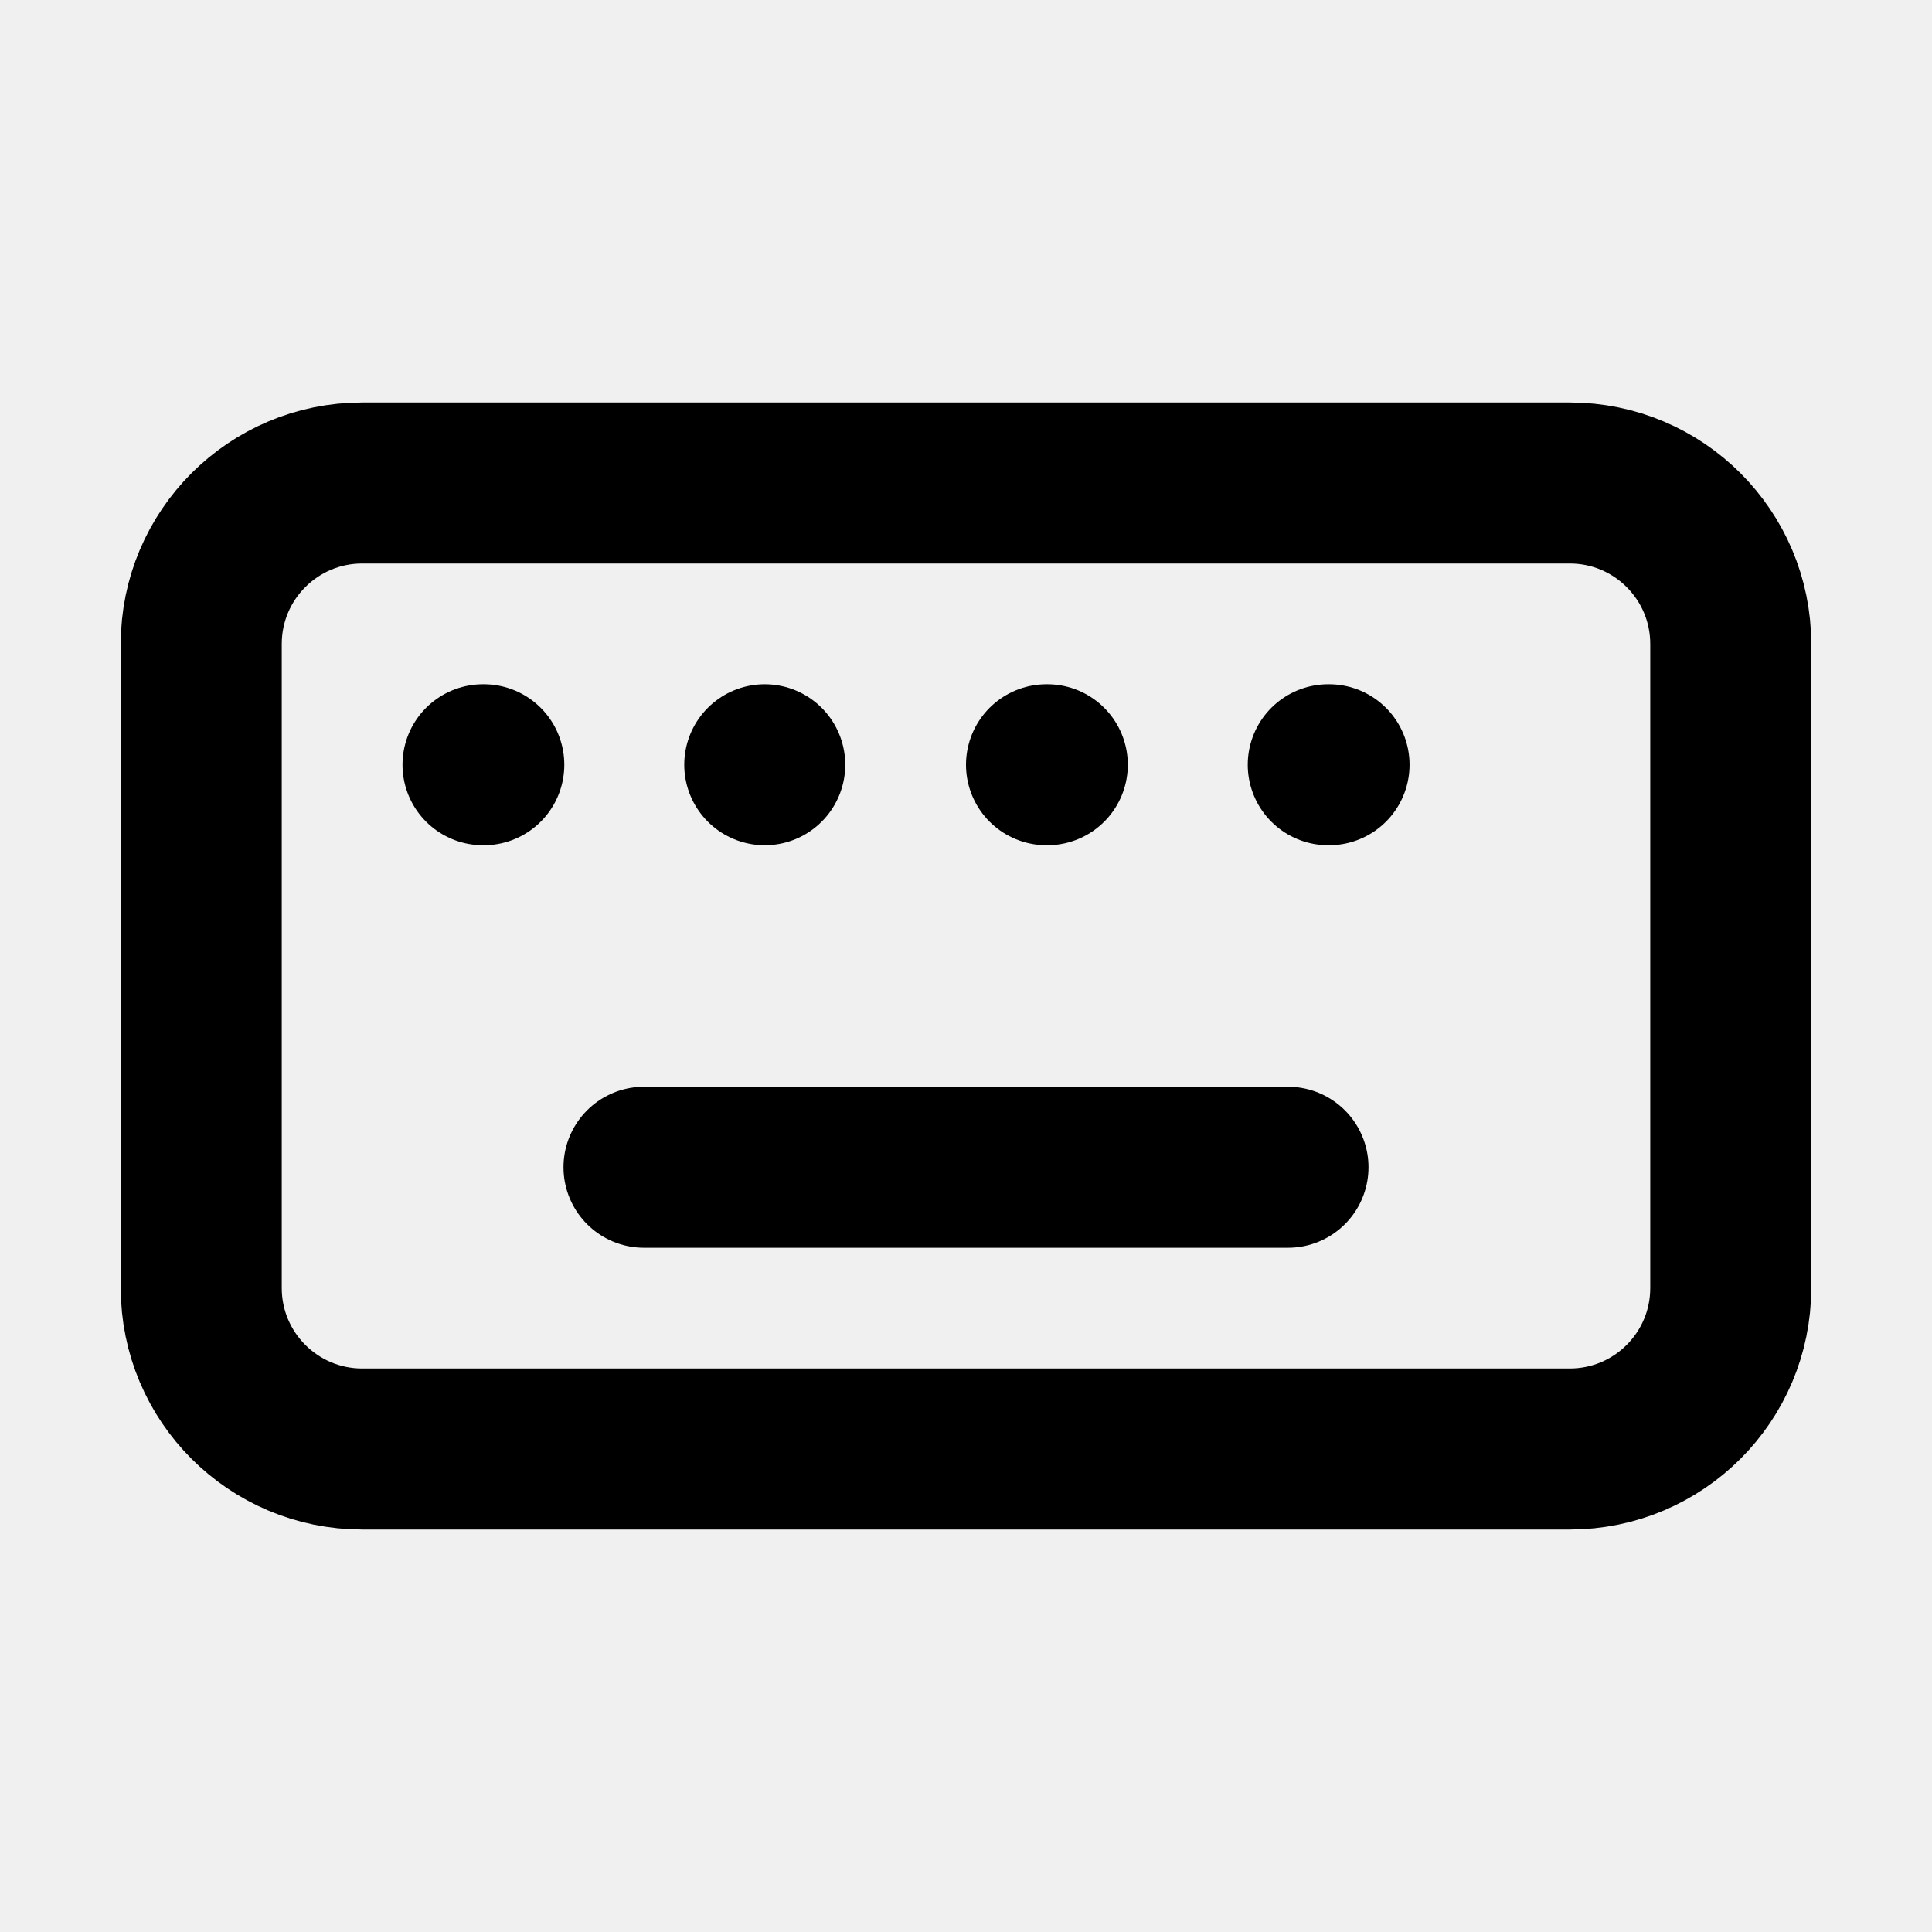
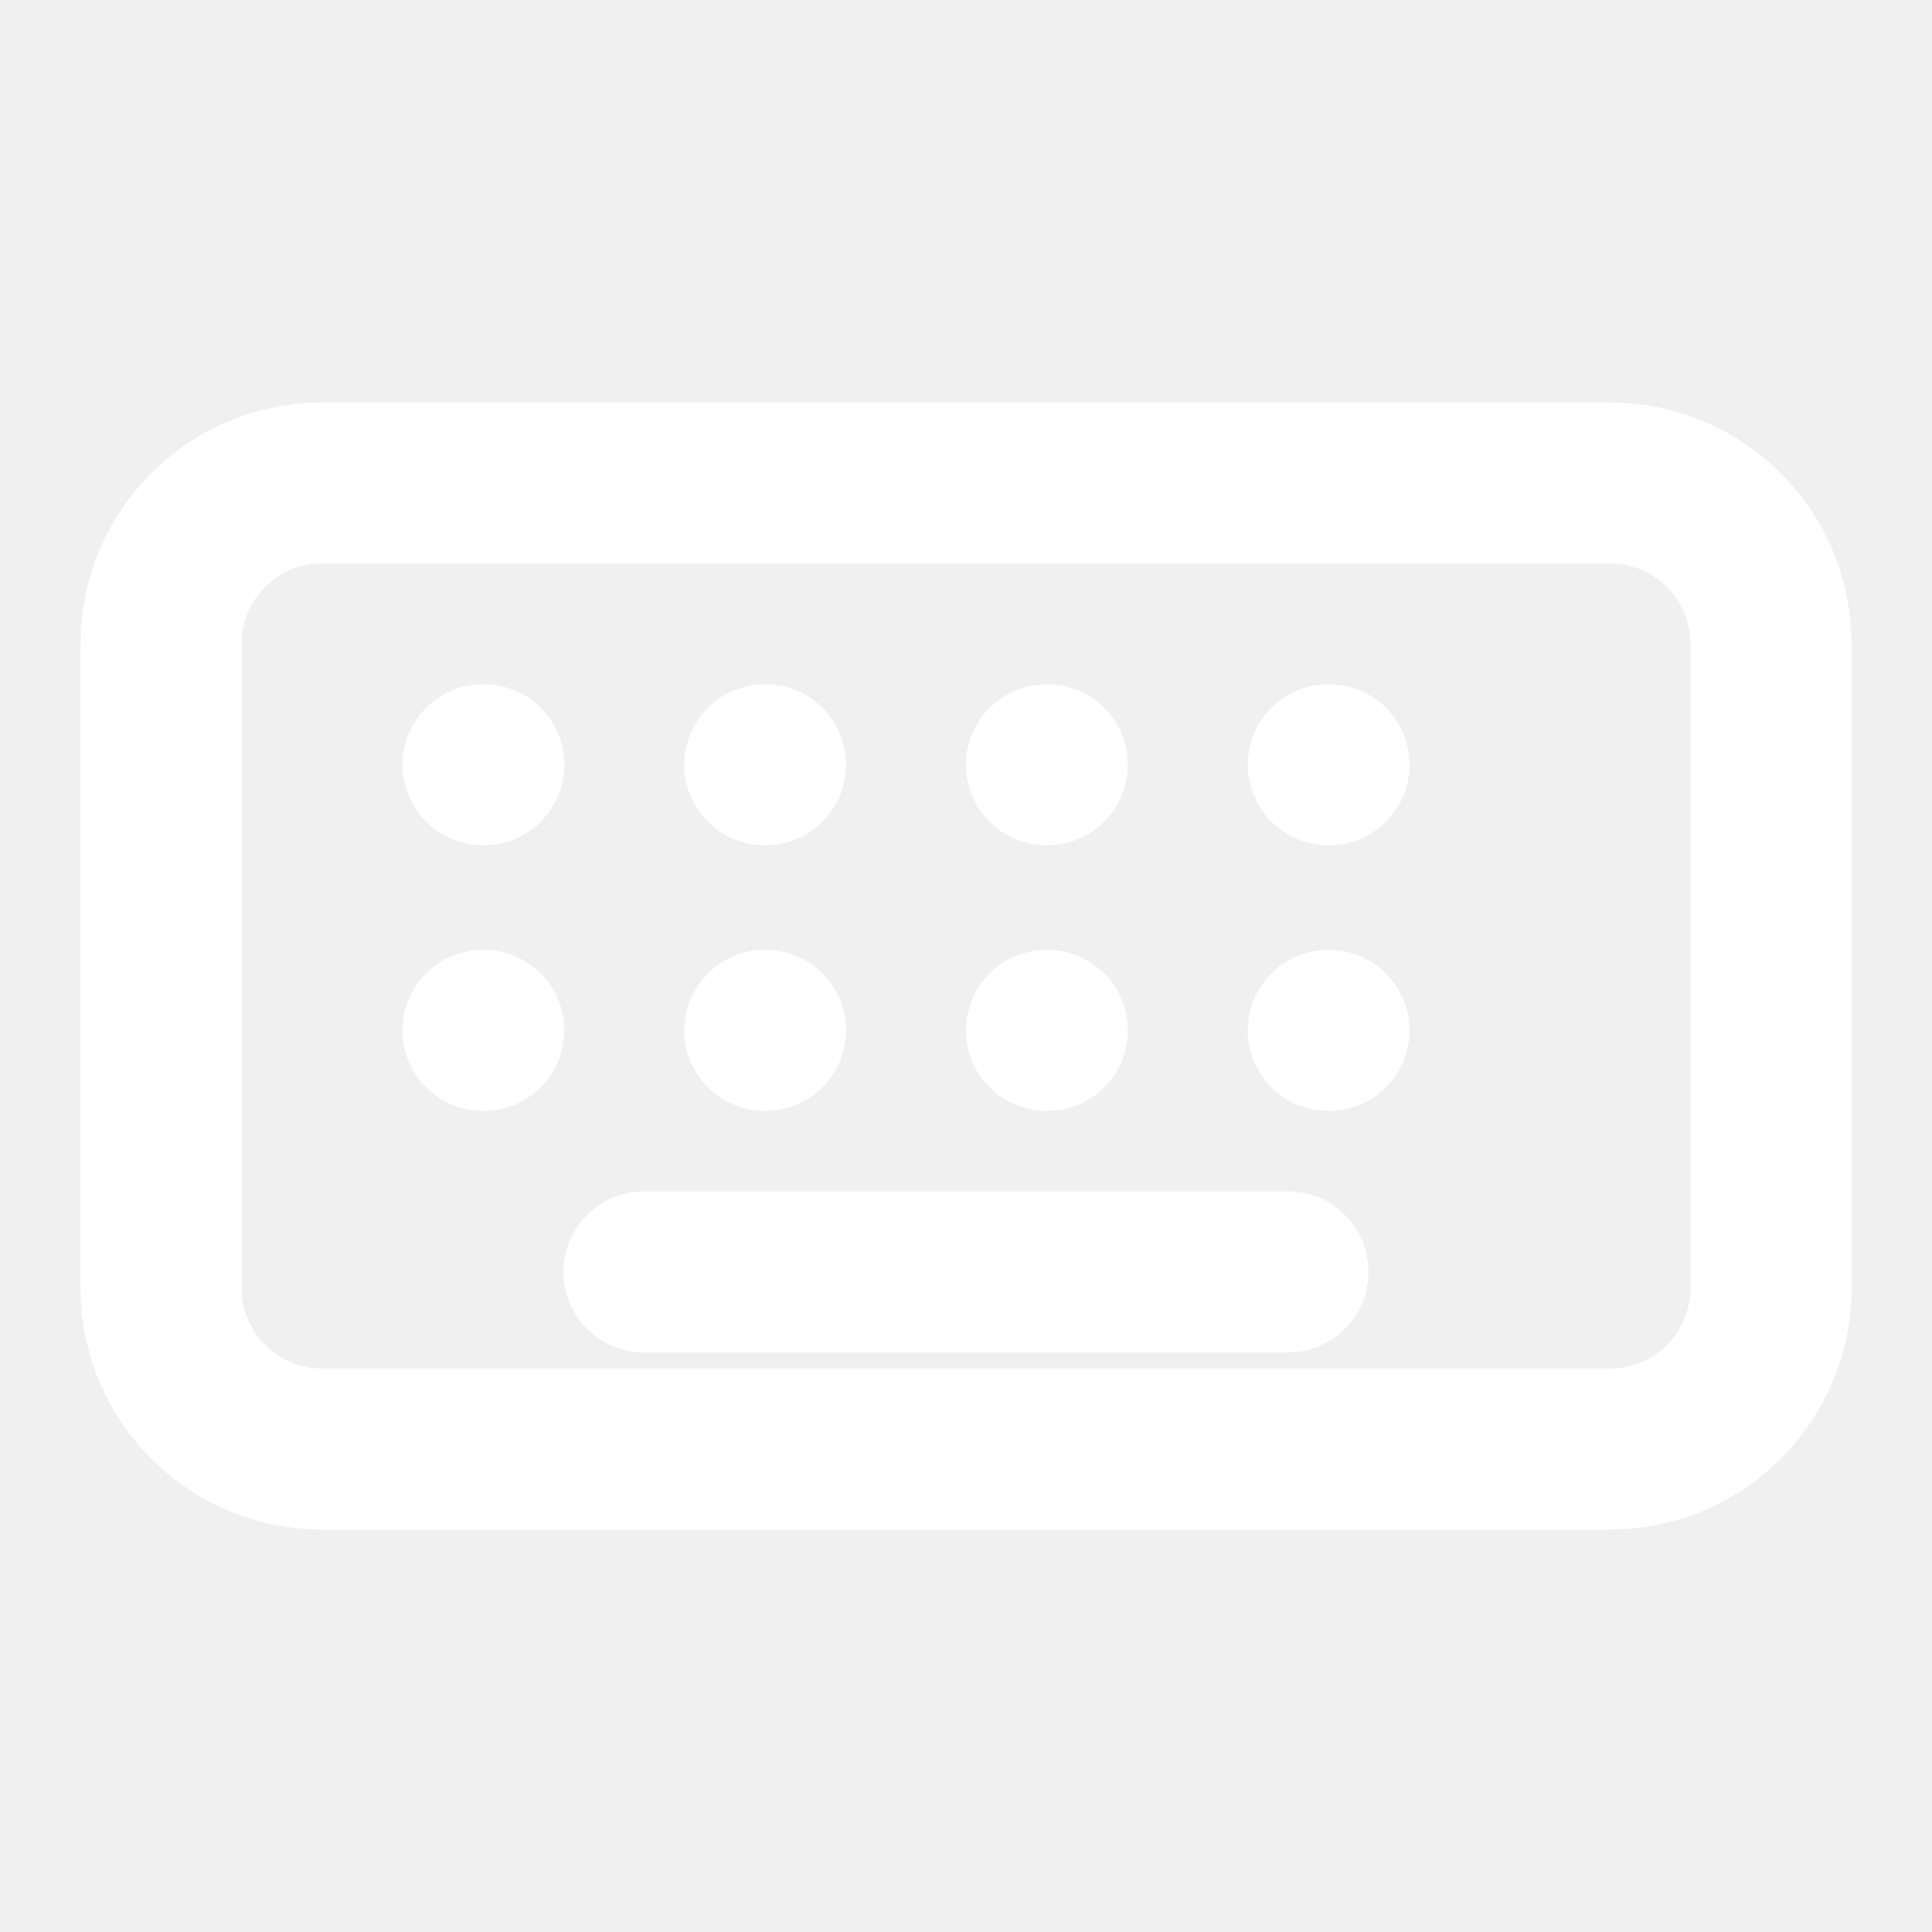
- <svg xmlns="http://www.w3.org/2000/svg" viewBox="0 0 24 24" fill="none" stroke="currentColor" stroke-width="2" stroke-linecap="round" stroke-linejoin="round">
-   <rect x="2.5" y="6" width="19" height="12" rx="2" />
-   <path d="M6 9.5 H6.01 M9.5 9.5 H9.5 M13 9.5 H13.01 M16.5 9.5 H16.51" />
-   <path d="M8 14.5 H16" />
+ <svg xmlns="http://www.w3.org/2000/svg" viewBox="0 0 24 24" width="24" height="24" fill="none" stroke="#ffffff" stroke-width="2" stroke-linecap="round" stroke-linejoin="round">
+   <rect x="2" y="6" width="20" height="12" rx="2" />
+   <path d="M6 9.5h.01M9.5 9.5h.01M13 9.5h.01M16.5 9.5h.01" />
+   <path d="M6 12.8h.01M9.5 12.8h.01M13 12.8h.01M16.5 12.8h.01" />
+   <path d="M8 15.8h8" />
</svg>
